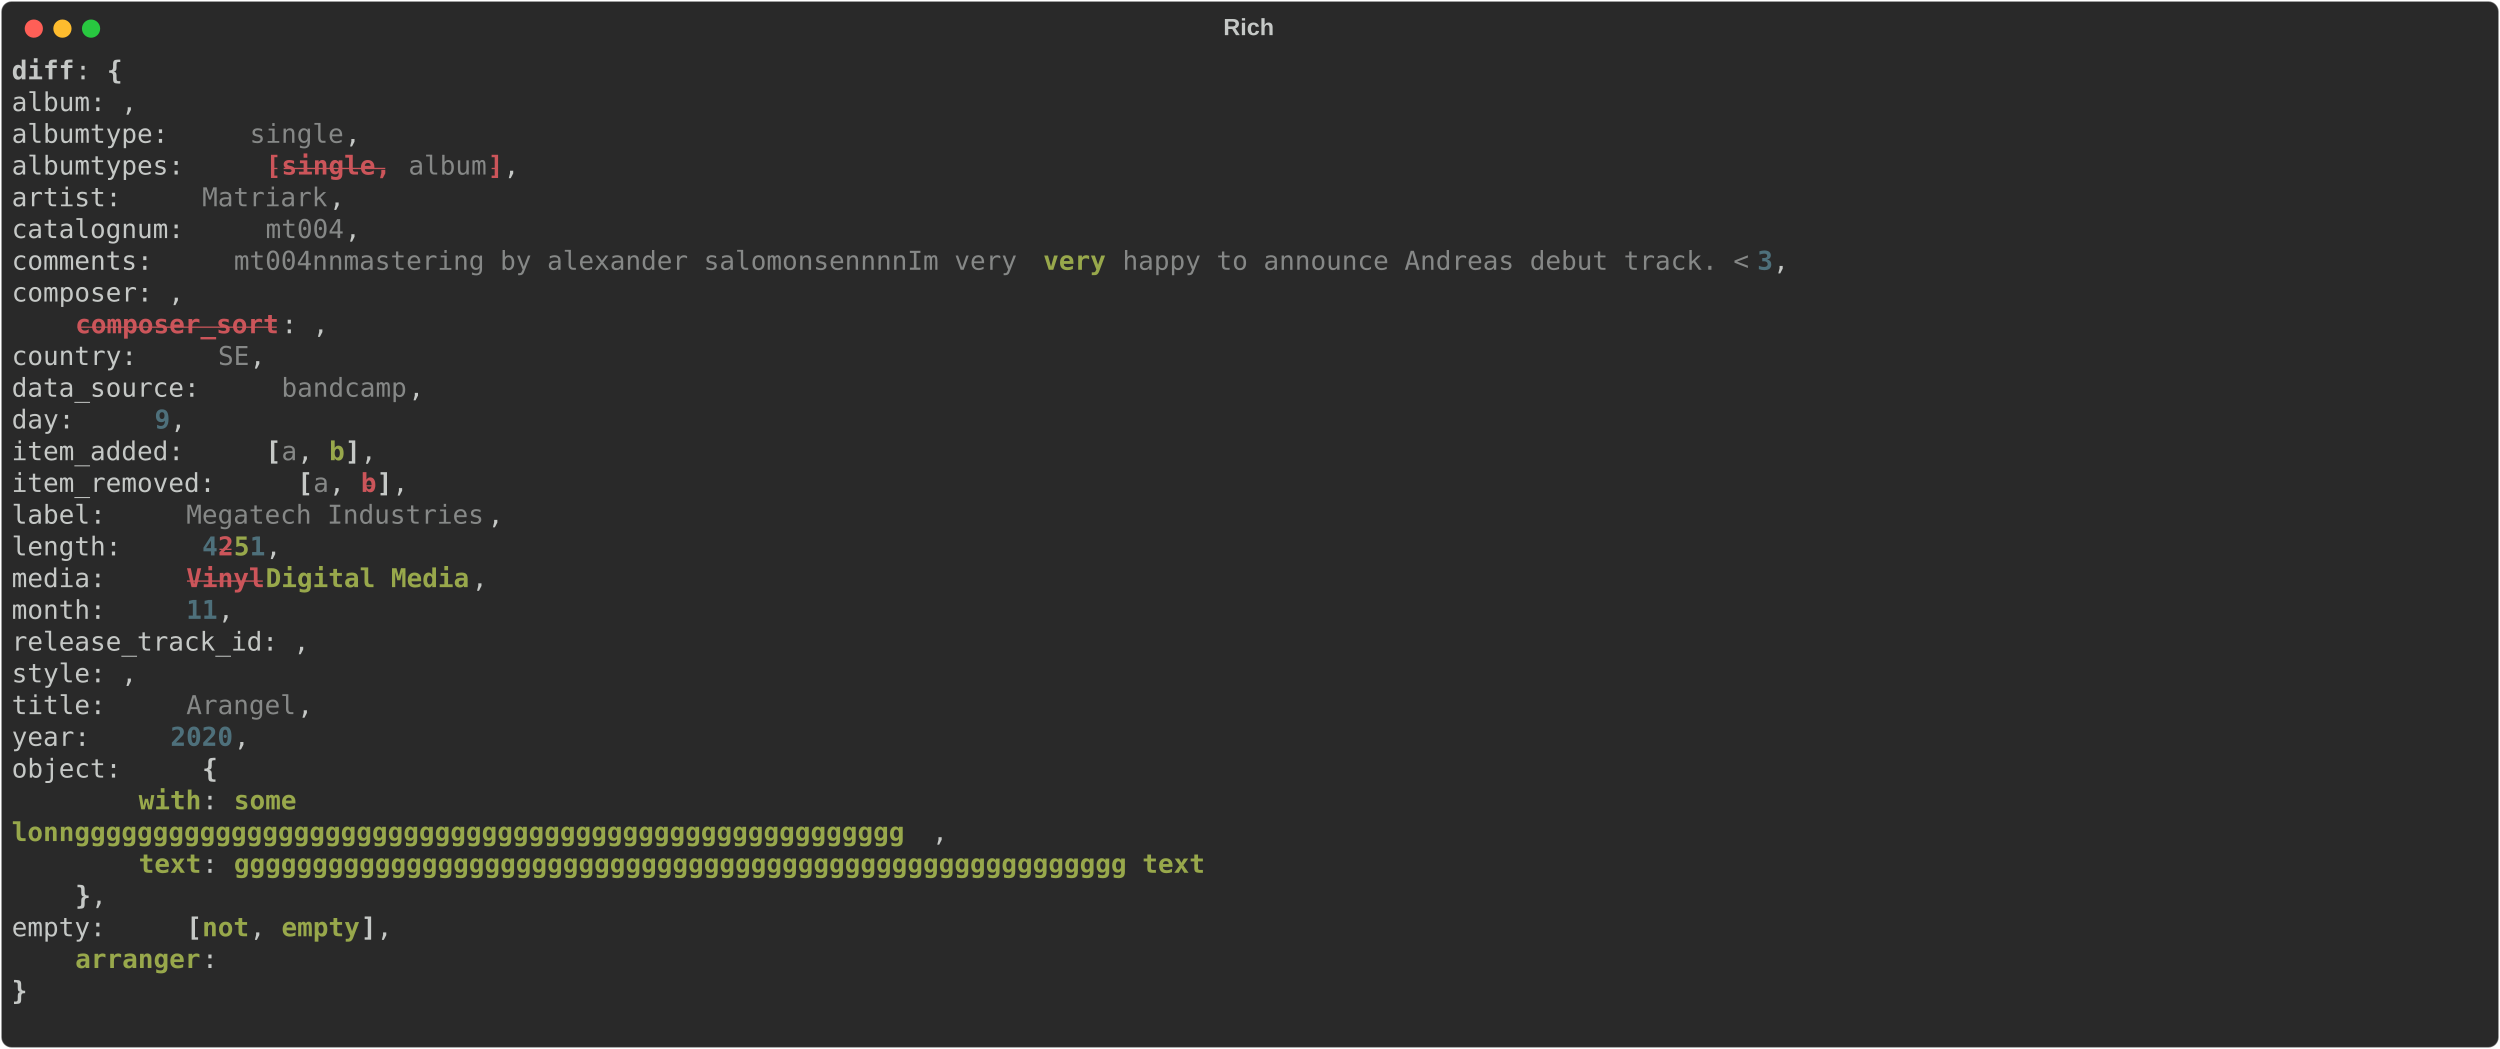
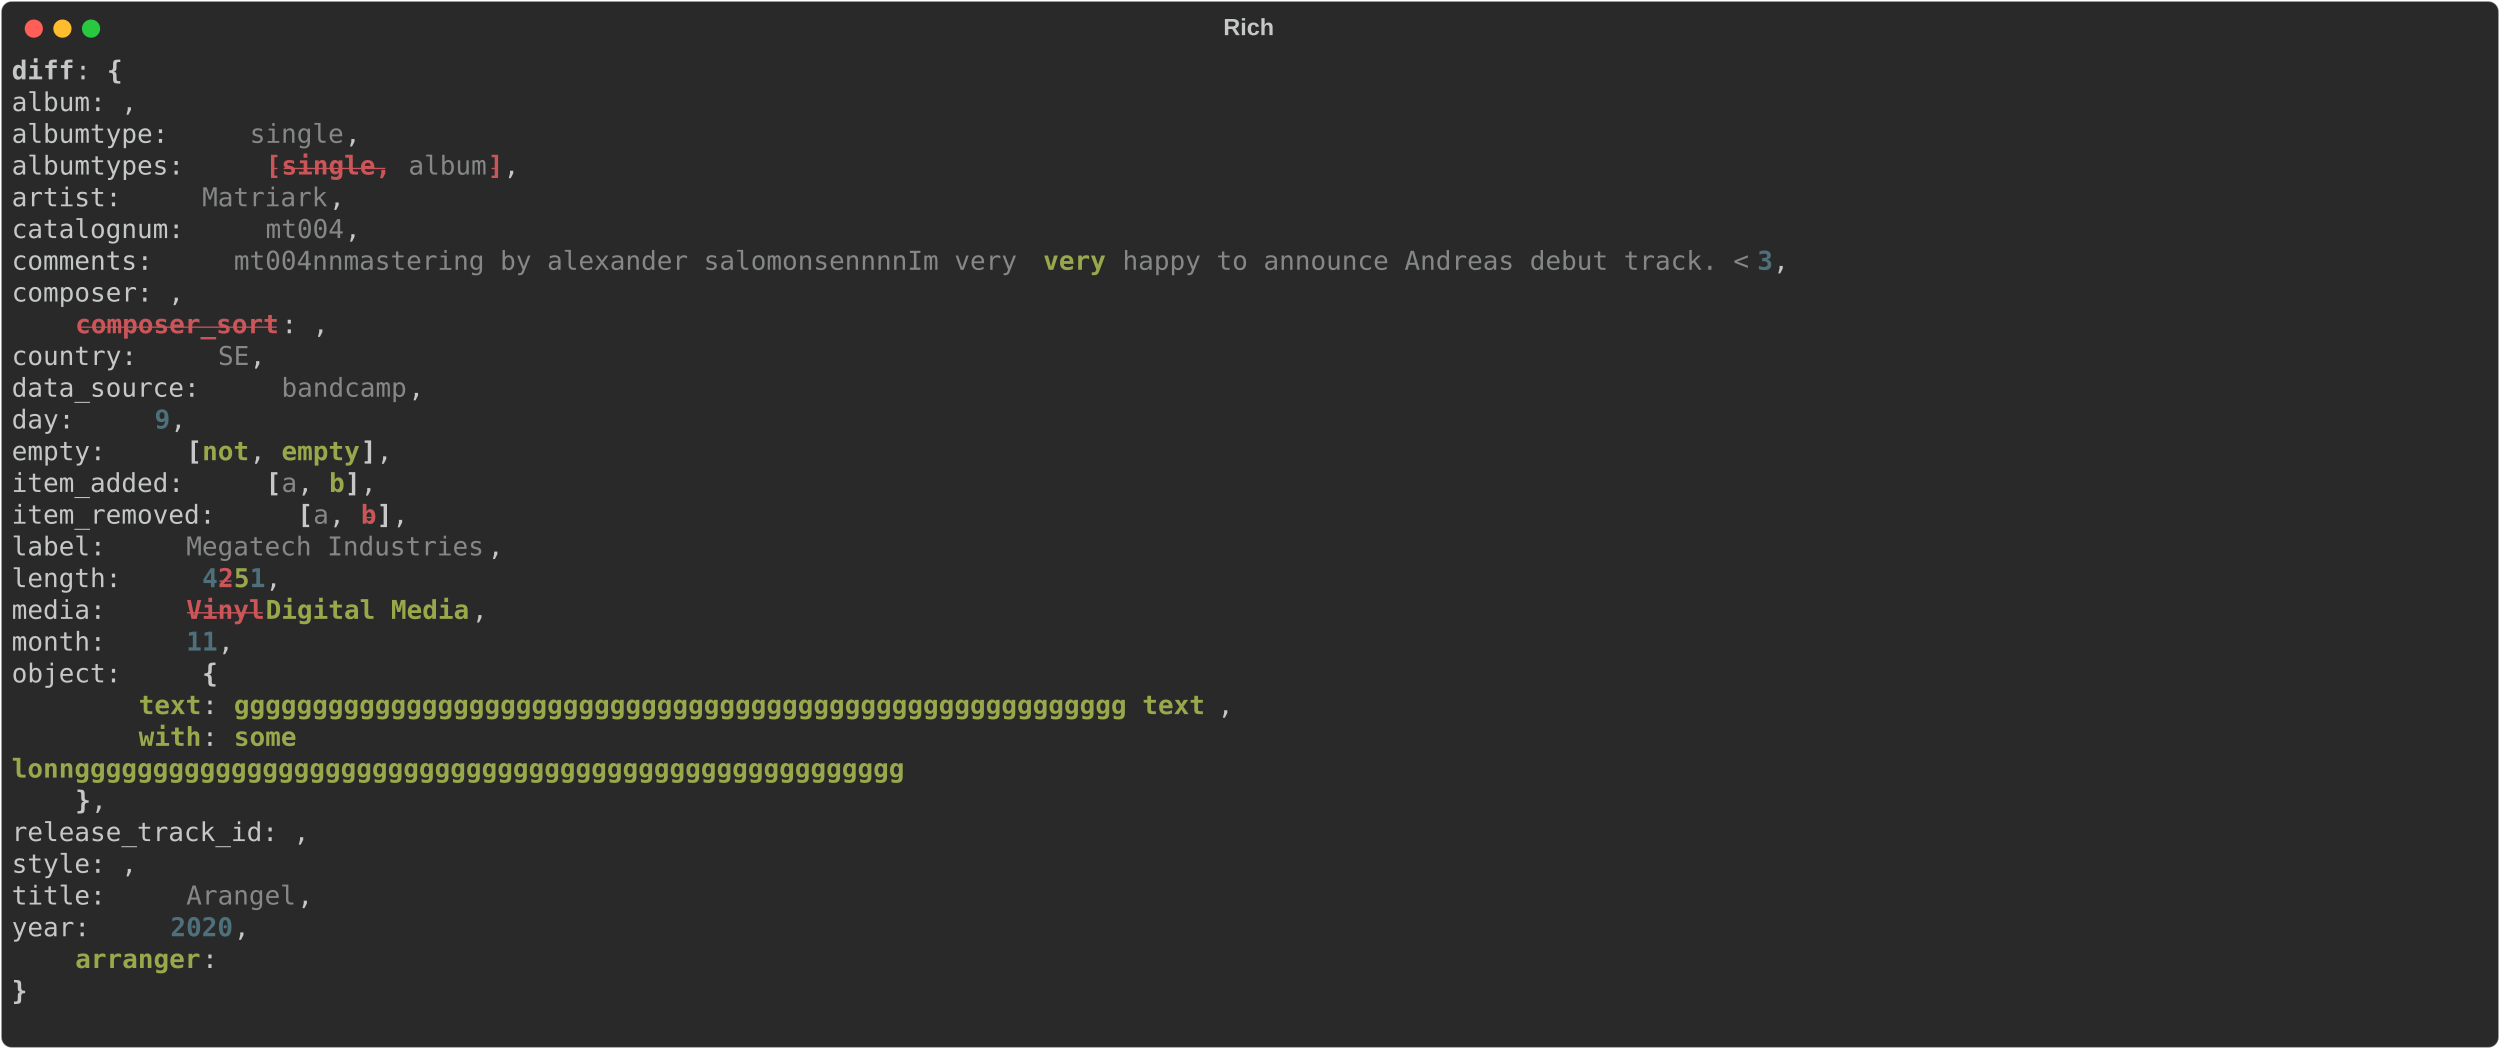
<svg xmlns="http://www.w3.org/2000/svg" class="rich-terminal" viewBox="0 0 1922 806.4">
  <style>

    @font-face {
        font-family: "Fira Code";
        src: local("FiraCode-Regular"),
                url("https://cdnjs.cloudflare.com/ajax/libs/firacode/6.2.0/woff2/FiraCode-Regular.woff2") format("woff2"),
                url("https://cdnjs.cloudflare.com/ajax/libs/firacode/6.2.0/woff/FiraCode-Regular.woff") format("woff");
        font-style: normal;
        font-weight: 400;
    }
    @font-face {
        font-family: "Fira Code";
        src: local("FiraCode-Bold"),
                url("https://cdnjs.cloudflare.com/ajax/libs/firacode/6.2.0/woff2/FiraCode-Bold.woff2") format("woff2"),
                url("https://cdnjs.cloudflare.com/ajax/libs/firacode/6.2.0/woff/FiraCode-Bold.woff") format("woff");
        font-style: bold;
        font-weight: 700;
    }

-     .terminal-3904751865-matrix {
+     .terminal-4279093497-matrix {
        font-family: Fira Code, monospace;
        font-size: 20px;
        line-height: 24.4px;
        font-variant-east-asian: full-width;
    }

-     .terminal-3904751865-title {
+     .terminal-4279093497-title {
        font-size: 18px;
        font-weight: bold;
        font-family: arial;
    }

-     .terminal-3904751865-r1 { fill: #c5c8c6;font-weight: bold }
- .terminal-3904751865-r2 { fill: #c5c8c6 }
- .terminal-3904751865-r3 { fill: #868887 }
- .terminal-3904751865-r4 { fill: #cc555a;font-weight: bold;text-decoration: line-through; }
- .terminal-3904751865-r5 { fill: #98a84b;font-weight: bold }
- .terminal-3904751865-r6 { fill: #98a84b;font-weight: bold;text-decoration: underline; }
- .terminal-3904751865-r7 { fill: #4e707b;font-weight: bold }
+     .terminal-4279093497-r1 { fill: #c5c8c6;font-weight: bold }
+ .terminal-4279093497-r2 { fill: #c5c8c6 }
+ .terminal-4279093497-r3 { fill: #868887 }
+ .terminal-4279093497-r4 { fill: #cc555a;font-weight: bold;text-decoration: line-through; }
+ .terminal-4279093497-r5 { fill: #98a84b;font-weight: bold }
+ .terminal-4279093497-r6 { fill: #98a84b;font-weight: bold;text-decoration: underline; }
+ .terminal-4279093497-r7 { fill: #4e707b;font-weight: bold }
    </style>
  <defs>
-     <clipPath id="terminal-3904751865-clip-terminal">
+     <clipPath id="terminal-4279093497-clip-terminal">
      <rect x="0" y="0" width="1902.2" height="755.4" />
    </clipPath>
-     <clipPath id="terminal-3904751865-line-0">
+     <clipPath id="terminal-4279093497-line-0">
      <rect x="0" y="1.5" width="1903.2" height="24.65" />
    </clipPath>
-     <clipPath id="terminal-3904751865-line-1">
+     <clipPath id="terminal-4279093497-line-1">
      <rect x="0" y="25.9" width="1903.2" height="24.65" />
    </clipPath>
-     <clipPath id="terminal-3904751865-line-2">
+     <clipPath id="terminal-4279093497-line-2">
      <rect x="0" y="50.3" width="1903.2" height="24.65" />
    </clipPath>
-     <clipPath id="terminal-3904751865-line-3">
+     <clipPath id="terminal-4279093497-line-3">
      <rect x="0" y="74.7" width="1903.2" height="24.65" />
    </clipPath>
-     <clipPath id="terminal-3904751865-line-4">
+     <clipPath id="terminal-4279093497-line-4">
      <rect x="0" y="99.1" width="1903.2" height="24.65" />
    </clipPath>
-     <clipPath id="terminal-3904751865-line-5">
+     <clipPath id="terminal-4279093497-line-5">
      <rect x="0" y="123.5" width="1903.2" height="24.65" />
    </clipPath>
-     <clipPath id="terminal-3904751865-line-6">
+     <clipPath id="terminal-4279093497-line-6">
      <rect x="0" y="147.9" width="1903.2" height="24.65" />
    </clipPath>
-     <clipPath id="terminal-3904751865-line-7">
+     <clipPath id="terminal-4279093497-line-7">
      <rect x="0" y="172.3" width="1903.2" height="24.65" />
    </clipPath>
-     <clipPath id="terminal-3904751865-line-8">
+     <clipPath id="terminal-4279093497-line-8">
      <rect x="0" y="196.7" width="1903.2" height="24.65" />
    </clipPath>
-     <clipPath id="terminal-3904751865-line-9">
+     <clipPath id="terminal-4279093497-line-9">
      <rect x="0" y="221.1" width="1903.2" height="24.65" />
    </clipPath>
-     <clipPath id="terminal-3904751865-line-10">
+     <clipPath id="terminal-4279093497-line-10">
      <rect x="0" y="245.5" width="1903.2" height="24.65" />
    </clipPath>
-     <clipPath id="terminal-3904751865-line-11">
+     <clipPath id="terminal-4279093497-line-11">
      <rect x="0" y="269.9" width="1903.2" height="24.65" />
    </clipPath>
-     <clipPath id="terminal-3904751865-line-12">
+     <clipPath id="terminal-4279093497-line-12">
      <rect x="0" y="294.3" width="1903.2" height="24.65" />
    </clipPath>
-     <clipPath id="terminal-3904751865-line-13">
+     <clipPath id="terminal-4279093497-line-13">
      <rect x="0" y="318.7" width="1903.2" height="24.65" />
    </clipPath>
-     <clipPath id="terminal-3904751865-line-14">
+     <clipPath id="terminal-4279093497-line-14">
      <rect x="0" y="343.1" width="1903.2" height="24.65" />
    </clipPath>
-     <clipPath id="terminal-3904751865-line-15">
+     <clipPath id="terminal-4279093497-line-15">
      <rect x="0" y="367.5" width="1903.2" height="24.65" />
    </clipPath>
-     <clipPath id="terminal-3904751865-line-16">
+     <clipPath id="terminal-4279093497-line-16">
      <rect x="0" y="391.9" width="1903.2" height="24.65" />
    </clipPath>
-     <clipPath id="terminal-3904751865-line-17">
+     <clipPath id="terminal-4279093497-line-17">
      <rect x="0" y="416.3" width="1903.2" height="24.65" />
    </clipPath>
-     <clipPath id="terminal-3904751865-line-18">
+     <clipPath id="terminal-4279093497-line-18">
      <rect x="0" y="440.7" width="1903.2" height="24.65" />
    </clipPath>
-     <clipPath id="terminal-3904751865-line-19">
+     <clipPath id="terminal-4279093497-line-19">
      <rect x="0" y="465.1" width="1903.2" height="24.65" />
    </clipPath>
-     <clipPath id="terminal-3904751865-line-20">
+     <clipPath id="terminal-4279093497-line-20">
      <rect x="0" y="489.5" width="1903.2" height="24.65" />
    </clipPath>
-     <clipPath id="terminal-3904751865-line-21">
+     <clipPath id="terminal-4279093497-line-21">
      <rect x="0" y="513.9" width="1903.2" height="24.65" />
    </clipPath>
-     <clipPath id="terminal-3904751865-line-22">
+     <clipPath id="terminal-4279093497-line-22">
      <rect x="0" y="538.3" width="1903.2" height="24.65" />
    </clipPath>
-     <clipPath id="terminal-3904751865-line-23">
+     <clipPath id="terminal-4279093497-line-23">
      <rect x="0" y="562.7" width="1903.2" height="24.65" />
    </clipPath>
-     <clipPath id="terminal-3904751865-line-24">
+     <clipPath id="terminal-4279093497-line-24">
      <rect x="0" y="587.1" width="1903.2" height="24.65" />
    </clipPath>
-     <clipPath id="terminal-3904751865-line-25">
+     <clipPath id="terminal-4279093497-line-25">
      <rect x="0" y="611.5" width="1903.2" height="24.65" />
    </clipPath>
-     <clipPath id="terminal-3904751865-line-26">
+     <clipPath id="terminal-4279093497-line-26">
      <rect x="0" y="635.9" width="1903.2" height="24.65" />
    </clipPath>
-     <clipPath id="terminal-3904751865-line-27">
+     <clipPath id="terminal-4279093497-line-27">
      <rect x="0" y="660.3" width="1903.2" height="24.65" />
    </clipPath>
-     <clipPath id="terminal-3904751865-line-28">
+     <clipPath id="terminal-4279093497-line-28">
      <rect x="0" y="684.7" width="1903.2" height="24.65" />
    </clipPath>
-     <clipPath id="terminal-3904751865-line-29">
+     <clipPath id="terminal-4279093497-line-29">
      <rect x="0" y="709.1" width="1903.2" height="24.65" />
    </clipPath>
  </defs>
  <rect fill="#292929" stroke="rgba(255,255,255,0.35)" stroke-width="1" x="1" y="1" width="1920" height="804.4" rx="8" />
-   <text class="terminal-3904751865-title" fill="#c5c8c6" text-anchor="middle" x="960" y="27">Rich</text>
+   <text class="terminal-4279093497-title" fill="#c5c8c6" text-anchor="middle" x="960" y="27">Rich</text>
  <g transform="translate(26,22)">
    <circle cx="0" cy="0" r="7" fill="#ff5f57" />
    <circle cx="22" cy="0" r="7" fill="#febc2e" />
    <circle cx="44" cy="0" r="7" fill="#28c840" />
  </g>
-   <g transform="translate(9, 41)" clip-path="url(#terminal-3904751865-clip-terminal)">
-     <g class="terminal-3904751865-matrix">
-       <text class="terminal-3904751865-r1" x="0" y="20" textLength="48.8" clip-path="url(#terminal-3904751865-line-0)">diff</text>
-       <text class="terminal-3904751865-r2" x="48.8" y="20" textLength="24.4" clip-path="url(#terminal-3904751865-line-0)">: </text>
-       <text class="terminal-3904751865-r1" x="73.2" y="20" textLength="12.2" clip-path="url(#terminal-3904751865-line-0)">{</text>
-       <text class="terminal-3904751865-r2" x="1903.2" y="20" textLength="12.2" clip-path="url(#terminal-3904751865-line-0)">
- </text>
-       <text class="terminal-3904751865-r2" x="0" y="44.4" textLength="146.4" clip-path="url(#terminal-3904751865-line-1)">    album: ,</text>
-       <text class="terminal-3904751865-r2" x="1903.2" y="44.4" textLength="12.2" clip-path="url(#terminal-3904751865-line-1)">
- </text>
-       <text class="terminal-3904751865-r2" x="0" y="68.8" textLength="183" clip-path="url(#terminal-3904751865-line-2)">    albumtype: </text>
-       <text class="terminal-3904751865-r3" x="183" y="68.8" textLength="73.2" clip-path="url(#terminal-3904751865-line-2)">single</text>
-       <text class="terminal-3904751865-r2" x="256.2" y="68.8" textLength="12.2" clip-path="url(#terminal-3904751865-line-2)">,</text>
-       <text class="terminal-3904751865-r2" x="1903.2" y="68.8" textLength="12.2" clip-path="url(#terminal-3904751865-line-2)">
- </text>
-       <text class="terminal-3904751865-r2" x="0" y="93.2" textLength="195.2" clip-path="url(#terminal-3904751865-line-3)">    albumtypes: </text>
-       <text class="terminal-3904751865-r4" x="195.2" y="93.2" textLength="12.2" clip-path="url(#terminal-3904751865-line-3)">[</text>
-       <text class="terminal-3904751865-r4" x="207.4" y="93.2" textLength="97.6" clip-path="url(#terminal-3904751865-line-3)">single, </text>
-       <text class="terminal-3904751865-r3" x="305" y="93.2" textLength="61" clip-path="url(#terminal-3904751865-line-3)">album</text>
-       <text class="terminal-3904751865-r4" x="366" y="93.2" textLength="12.2" clip-path="url(#terminal-3904751865-line-3)">]</text>
-       <text class="terminal-3904751865-r2" x="378.2" y="93.2" textLength="12.2" clip-path="url(#terminal-3904751865-line-3)">,</text>
-       <text class="terminal-3904751865-r2" x="1903.2" y="93.2" textLength="12.2" clip-path="url(#terminal-3904751865-line-3)">
- </text>
-       <text class="terminal-3904751865-r2" x="0" y="117.6" textLength="146.4" clip-path="url(#terminal-3904751865-line-4)">    artist: </text>
-       <text class="terminal-3904751865-r3" x="146.4" y="117.6" textLength="97.6" clip-path="url(#terminal-3904751865-line-4)">Matriark</text>
-       <text class="terminal-3904751865-r2" x="244" y="117.6" textLength="12.2" clip-path="url(#terminal-3904751865-line-4)">,</text>
-       <text class="terminal-3904751865-r2" x="1903.2" y="117.6" textLength="12.2" clip-path="url(#terminal-3904751865-line-4)">
- </text>
-       <text class="terminal-3904751865-r2" x="0" y="142" textLength="195.2" clip-path="url(#terminal-3904751865-line-5)">    catalognum: </text>
-       <text class="terminal-3904751865-r3" x="195.2" y="142" textLength="61" clip-path="url(#terminal-3904751865-line-5)">mt004</text>
-       <text class="terminal-3904751865-r2" x="256.2" y="142" textLength="12.2" clip-path="url(#terminal-3904751865-line-5)">,</text>
-       <text class="terminal-3904751865-r2" x="1903.2" y="142" textLength="12.2" clip-path="url(#terminal-3904751865-line-5)">
- </text>
-       <text class="terminal-3904751865-r2" x="0" y="166.4" textLength="170.8" clip-path="url(#terminal-3904751865-line-6)">    comments: </text>
-       <text class="terminal-3904751865-r3" x="170.8" y="166.4" textLength="622.2" clip-path="url(#terminal-3904751865-line-6)">mt004nnmastering by alexander salomonsennnnIm very </text>
-       <text class="terminal-3904751865-r5" x="793" y="166.4" textLength="48.8" clip-path="url(#terminal-3904751865-line-6)">very</text>
-       <text class="terminal-3904751865-r3" x="854" y="166.4" textLength="488" clip-path="url(#terminal-3904751865-line-6)">happy to announce Andreas debut track. &lt;</text>
-       <text class="terminal-3904751865-r7" x="1342" y="166.4" textLength="12.2" clip-path="url(#terminal-3904751865-line-6)">3</text>
-       <text class="terminal-3904751865-r2" x="1354.2" y="166.4" textLength="12.2" clip-path="url(#terminal-3904751865-line-6)">,</text>
-       <text class="terminal-3904751865-r2" x="1903.2" y="166.4" textLength="12.2" clip-path="url(#terminal-3904751865-line-6)">
- </text>
-       <text class="terminal-3904751865-r2" x="0" y="190.8" textLength="183" clip-path="url(#terminal-3904751865-line-7)">    composer: ,</text>
-       <text class="terminal-3904751865-r2" x="1903.2" y="190.8" textLength="12.2" clip-path="url(#terminal-3904751865-line-7)">
- </text>
-       <text class="terminal-3904751865-r4" x="48.8" y="215.2" textLength="158.6" clip-path="url(#terminal-3904751865-line-8)">composer_sort</text>
-       <text class="terminal-3904751865-r2" x="207.4" y="215.2" textLength="36.6" clip-path="url(#terminal-3904751865-line-8)">: ,</text>
-       <text class="terminal-3904751865-r2" x="1903.2" y="215.2" textLength="12.2" clip-path="url(#terminal-3904751865-line-8)">
- </text>
-       <text class="terminal-3904751865-r2" x="0" y="239.6" textLength="158.6" clip-path="url(#terminal-3904751865-line-9)">    country: </text>
-       <text class="terminal-3904751865-r3" x="158.6" y="239.6" textLength="24.4" clip-path="url(#terminal-3904751865-line-9)">SE</text>
-       <text class="terminal-3904751865-r2" x="183" y="239.6" textLength="12.2" clip-path="url(#terminal-3904751865-line-9)">,</text>
-       <text class="terminal-3904751865-r2" x="1903.2" y="239.6" textLength="12.2" clip-path="url(#terminal-3904751865-line-9)">
- </text>
-       <text class="terminal-3904751865-r2" x="0" y="264" textLength="207.4" clip-path="url(#terminal-3904751865-line-10)">    data_source: </text>
-       <text class="terminal-3904751865-r3" x="207.4" y="264" textLength="97.6" clip-path="url(#terminal-3904751865-line-10)">bandcamp</text>
-       <text class="terminal-3904751865-r2" x="305" y="264" textLength="12.2" clip-path="url(#terminal-3904751865-line-10)">,</text>
-       <text class="terminal-3904751865-r2" x="1903.2" y="264" textLength="12.2" clip-path="url(#terminal-3904751865-line-10)">
- </text>
-       <text class="terminal-3904751865-r2" x="0" y="288.4" textLength="109.8" clip-path="url(#terminal-3904751865-line-11)">    day: </text>
-       <text class="terminal-3904751865-r7" x="109.8" y="288.4" textLength="12.2" clip-path="url(#terminal-3904751865-line-11)">9</text>
-       <text class="terminal-3904751865-r2" x="122" y="288.4" textLength="12.2" clip-path="url(#terminal-3904751865-line-11)">,</text>
-       <text class="terminal-3904751865-r2" x="1903.2" y="288.4" textLength="12.2" clip-path="url(#terminal-3904751865-line-11)">
- </text>
-       <text class="terminal-3904751865-r2" x="0" y="312.8" textLength="195.2" clip-path="url(#terminal-3904751865-line-12)">    item_added: </text>
-       <text class="terminal-3904751865-r1" x="195.2" y="312.8" textLength="12.2" clip-path="url(#terminal-3904751865-line-12)">[</text>
-       <text class="terminal-3904751865-r3" x="207.4" y="312.8" textLength="12.2" clip-path="url(#terminal-3904751865-line-12)">a</text>
-       <text class="terminal-3904751865-r2" x="219.6" y="312.8" textLength="24.4" clip-path="url(#terminal-3904751865-line-12)">, </text>
-       <text class="terminal-3904751865-r5" x="244" y="312.8" textLength="12.2" clip-path="url(#terminal-3904751865-line-12)">b</text>
-       <text class="terminal-3904751865-r1" x="256.2" y="312.8" textLength="12.2" clip-path="url(#terminal-3904751865-line-12)">]</text>
-       <text class="terminal-3904751865-r2" x="268.4" y="312.8" textLength="12.2" clip-path="url(#terminal-3904751865-line-12)">,</text>
-       <text class="terminal-3904751865-r2" x="1903.2" y="312.8" textLength="12.2" clip-path="url(#terminal-3904751865-line-12)">
- </text>
-       <text class="terminal-3904751865-r2" x="0" y="337.2" textLength="219.6" clip-path="url(#terminal-3904751865-line-13)">    item_removed: </text>
-       <text class="terminal-3904751865-r1" x="219.6" y="337.2" textLength="12.2" clip-path="url(#terminal-3904751865-line-13)">[</text>
-       <text class="terminal-3904751865-r3" x="231.8" y="337.2" textLength="12.2" clip-path="url(#terminal-3904751865-line-13)">a</text>
-       <text class="terminal-3904751865-r2" x="244" y="337.2" textLength="24.4" clip-path="url(#terminal-3904751865-line-13)">, </text>
-       <text class="terminal-3904751865-r4" x="268.4" y="337.2" textLength="12.2" clip-path="url(#terminal-3904751865-line-13)">b</text>
-       <text class="terminal-3904751865-r1" x="280.6" y="337.2" textLength="12.2" clip-path="url(#terminal-3904751865-line-13)">]</text>
-       <text class="terminal-3904751865-r2" x="292.8" y="337.2" textLength="12.2" clip-path="url(#terminal-3904751865-line-13)">,</text>
-       <text class="terminal-3904751865-r2" x="1903.2" y="337.2" textLength="12.2" clip-path="url(#terminal-3904751865-line-13)">
- </text>
-       <text class="terminal-3904751865-r2" x="0" y="361.6" textLength="134.2" clip-path="url(#terminal-3904751865-line-14)">    label: </text>
-       <text class="terminal-3904751865-r3" x="134.2" y="361.6" textLength="231.8" clip-path="url(#terminal-3904751865-line-14)">Megatech Industries</text>
-       <text class="terminal-3904751865-r2" x="366" y="361.6" textLength="12.2" clip-path="url(#terminal-3904751865-line-14)">,</text>
-       <text class="terminal-3904751865-r2" x="1903.2" y="361.6" textLength="12.2" clip-path="url(#terminal-3904751865-line-14)">
- </text>
-       <text class="terminal-3904751865-r2" x="0" y="386" textLength="146.4" clip-path="url(#terminal-3904751865-line-15)">    length: </text>
-       <text class="terminal-3904751865-r7" x="146.4" y="386" textLength="12.2" clip-path="url(#terminal-3904751865-line-15)">4</text>
-       <text class="terminal-3904751865-r4" x="158.6" y="386" textLength="12.2" clip-path="url(#terminal-3904751865-line-15)">2</text>
-       <text class="terminal-3904751865-r5" x="170.8" y="386" textLength="12.2" clip-path="url(#terminal-3904751865-line-15)">5</text>
-       <text class="terminal-3904751865-r7" x="183" y="386" textLength="12.2" clip-path="url(#terminal-3904751865-line-15)">1</text>
-       <text class="terminal-3904751865-r2" x="195.2" y="386" textLength="12.2" clip-path="url(#terminal-3904751865-line-15)">,</text>
-       <text class="terminal-3904751865-r2" x="1903.2" y="386" textLength="12.2" clip-path="url(#terminal-3904751865-line-15)">
- </text>
-       <text class="terminal-3904751865-r2" x="0" y="410.4" textLength="134.2" clip-path="url(#terminal-3904751865-line-16)">    media: </text>
-       <text class="terminal-3904751865-r4" x="134.2" y="410.4" textLength="61" clip-path="url(#terminal-3904751865-line-16)">Vinyl</text>
-       <text class="terminal-3904751865-r5" x="195.2" y="410.4" textLength="158.6" clip-path="url(#terminal-3904751865-line-16)">Digital Media</text>
-       <text class="terminal-3904751865-r2" x="353.8" y="410.4" textLength="12.2" clip-path="url(#terminal-3904751865-line-16)">,</text>
-       <text class="terminal-3904751865-r2" x="1903.2" y="410.4" textLength="12.2" clip-path="url(#terminal-3904751865-line-16)">
- </text>
-       <text class="terminal-3904751865-r2" x="0" y="434.8" textLength="134.2" clip-path="url(#terminal-3904751865-line-17)">    month: </text>
-       <text class="terminal-3904751865-r7" x="134.2" y="434.8" textLength="24.4" clip-path="url(#terminal-3904751865-line-17)">11</text>
-       <text class="terminal-3904751865-r2" x="158.6" y="434.8" textLength="12.2" clip-path="url(#terminal-3904751865-line-17)">,</text>
-       <text class="terminal-3904751865-r2" x="1903.2" y="434.8" textLength="12.2" clip-path="url(#terminal-3904751865-line-17)">
- </text>
-       <text class="terminal-3904751865-r2" x="0" y="459.2" textLength="280.6" clip-path="url(#terminal-3904751865-line-18)">    release_track_id: ,</text>
-       <text class="terminal-3904751865-r2" x="1903.2" y="459.2" textLength="12.2" clip-path="url(#terminal-3904751865-line-18)">
- </text>
-       <text class="terminal-3904751865-r2" x="0" y="483.6" textLength="146.4" clip-path="url(#terminal-3904751865-line-19)">    style: ,</text>
-       <text class="terminal-3904751865-r2" x="1903.2" y="483.6" textLength="12.2" clip-path="url(#terminal-3904751865-line-19)">
- </text>
-       <text class="terminal-3904751865-r2" x="0" y="508" textLength="134.2" clip-path="url(#terminal-3904751865-line-20)">    title: </text>
-       <text class="terminal-3904751865-r3" x="134.2" y="508" textLength="85.4" clip-path="url(#terminal-3904751865-line-20)">Arangel</text>
-       <text class="terminal-3904751865-r2" x="219.6" y="508" textLength="12.2" clip-path="url(#terminal-3904751865-line-20)">,</text>
-       <text class="terminal-3904751865-r2" x="1903.2" y="508" textLength="12.2" clip-path="url(#terminal-3904751865-line-20)">
- </text>
-       <text class="terminal-3904751865-r2" x="0" y="532.4" textLength="122" clip-path="url(#terminal-3904751865-line-21)">    year: </text>
-       <text class="terminal-3904751865-r7" x="122" y="532.4" textLength="48.8" clip-path="url(#terminal-3904751865-line-21)">2020</text>
-       <text class="terminal-3904751865-r2" x="170.8" y="532.4" textLength="12.2" clip-path="url(#terminal-3904751865-line-21)">,</text>
-       <text class="terminal-3904751865-r2" x="1903.2" y="532.4" textLength="12.2" clip-path="url(#terminal-3904751865-line-21)">
- </text>
-       <text class="terminal-3904751865-r2" x="0" y="556.8" textLength="146.4" clip-path="url(#terminal-3904751865-line-22)">    object: </text>
-       <text class="terminal-3904751865-r1" x="146.4" y="556.8" textLength="12.2" clip-path="url(#terminal-3904751865-line-22)">{</text>
-       <text class="terminal-3904751865-r2" x="1903.2" y="556.8" textLength="12.2" clip-path="url(#terminal-3904751865-line-22)">
- </text>
-       <text class="terminal-3904751865-r5" x="97.6" y="581.2" textLength="48.8" clip-path="url(#terminal-3904751865-line-23)">with</text>
-       <text class="terminal-3904751865-r2" x="146.4" y="581.2" textLength="24.4" clip-path="url(#terminal-3904751865-line-23)">: </text>
-       <text class="terminal-3904751865-r5" x="170.8" y="581.2" textLength="61" clip-path="url(#terminal-3904751865-line-23)">some </text>
-       <text class="terminal-3904751865-r2" x="1903.2" y="581.2" textLength="12.2" clip-path="url(#terminal-3904751865-line-23)">
- </text>
-       <text class="terminal-3904751865-r5" x="0" y="605.6" textLength="695.4" clip-path="url(#terminal-3904751865-line-24)">lonnggggggggggggggggggggggggggggggggggggggggggggggggggggg</text>
-       <text class="terminal-3904751865-r2" x="707.6" y="605.6" textLength="12.2" clip-path="url(#terminal-3904751865-line-24)">,</text>
-       <text class="terminal-3904751865-r2" x="1903.2" y="605.6" textLength="12.2" clip-path="url(#terminal-3904751865-line-24)">
- </text>
-       <text class="terminal-3904751865-r5" x="97.6" y="630" textLength="48.8" clip-path="url(#terminal-3904751865-line-25)">text</text>
-       <text class="terminal-3904751865-r2" x="146.4" y="630" textLength="24.4" clip-path="url(#terminal-3904751865-line-25)">: </text>
-       <text class="terminal-3904751865-r5" x="170.8" y="630" textLength="756.4" clip-path="url(#terminal-3904751865-line-25)">ggggggggggggggggggggggggggggggggggggggggggggggggggggggggg text</text>
-       <text class="terminal-3904751865-r2" x="1903.2" y="630" textLength="12.2" clip-path="url(#terminal-3904751865-line-25)">
- </text>
-       <text class="terminal-3904751865-r1" x="48.8" y="654.4" textLength="12.2" clip-path="url(#terminal-3904751865-line-26)">}</text>
-       <text class="terminal-3904751865-r2" x="61" y="654.4" textLength="12.2" clip-path="url(#terminal-3904751865-line-26)">,</text>
-       <text class="terminal-3904751865-r2" x="1903.2" y="654.4" textLength="12.2" clip-path="url(#terminal-3904751865-line-26)">
- </text>
-       <text class="terminal-3904751865-r2" x="0" y="678.8" textLength="134.2" clip-path="url(#terminal-3904751865-line-27)">    empty: </text>
-       <text class="terminal-3904751865-r1" x="134.2" y="678.8" textLength="12.2" clip-path="url(#terminal-3904751865-line-27)">[</text>
-       <text class="terminal-3904751865-r5" x="146.4" y="678.8" textLength="36.6" clip-path="url(#terminal-3904751865-line-27)">not</text>
-       <text class="terminal-3904751865-r2" x="183" y="678.8" textLength="24.4" clip-path="url(#terminal-3904751865-line-27)">, </text>
-       <text class="terminal-3904751865-r5" x="207.4" y="678.8" textLength="61" clip-path="url(#terminal-3904751865-line-27)">empty</text>
-       <text class="terminal-3904751865-r1" x="268.4" y="678.8" textLength="12.2" clip-path="url(#terminal-3904751865-line-27)">]</text>
-       <text class="terminal-3904751865-r2" x="280.6" y="678.8" textLength="12.2" clip-path="url(#terminal-3904751865-line-27)">,</text>
-       <text class="terminal-3904751865-r2" x="1903.2" y="678.8" textLength="12.2" clip-path="url(#terminal-3904751865-line-27)">
- </text>
-       <text class="terminal-3904751865-r5" x="48.8" y="703.2" textLength="97.6" clip-path="url(#terminal-3904751865-line-28)">arranger</text>
-       <text class="terminal-3904751865-r2" x="146.4" y="703.2" textLength="24.4" clip-path="url(#terminal-3904751865-line-28)">: </text>
-       <text class="terminal-3904751865-r2" x="1903.2" y="703.2" textLength="12.2" clip-path="url(#terminal-3904751865-line-28)">
- </text>
-       <text class="terminal-3904751865-r1" x="0" y="727.6" textLength="12.2" clip-path="url(#terminal-3904751865-line-29)">}</text>
-       <text class="terminal-3904751865-r2" x="1903.2" y="727.6" textLength="12.2" clip-path="url(#terminal-3904751865-line-29)">
- </text>
-       <text class="terminal-3904751865-r2" x="1903.2" y="752" textLength="12.2" clip-path="url(#terminal-3904751865-line-30)">
+   <g transform="translate(9, 41)" clip-path="url(#terminal-4279093497-clip-terminal)">
+     <g class="terminal-4279093497-matrix">
+       <text class="terminal-4279093497-r1" x="0" y="20" textLength="48.8" clip-path="url(#terminal-4279093497-line-0)">diff</text>
+       <text class="terminal-4279093497-r2" x="48.8" y="20" textLength="24.4" clip-path="url(#terminal-4279093497-line-0)">: </text>
+       <text class="terminal-4279093497-r1" x="73.2" y="20" textLength="12.2" clip-path="url(#terminal-4279093497-line-0)">{</text>
+       <text class="terminal-4279093497-r2" x="1903.2" y="20" textLength="12.2" clip-path="url(#terminal-4279093497-line-0)">
+ </text>
+       <text class="terminal-4279093497-r2" x="0" y="44.4" textLength="146.4" clip-path="url(#terminal-4279093497-line-1)">    album: ,</text>
+       <text class="terminal-4279093497-r2" x="1903.2" y="44.4" textLength="12.2" clip-path="url(#terminal-4279093497-line-1)">
+ </text>
+       <text class="terminal-4279093497-r2" x="0" y="68.8" textLength="183" clip-path="url(#terminal-4279093497-line-2)">    albumtype: </text>
+       <text class="terminal-4279093497-r3" x="183" y="68.8" textLength="73.2" clip-path="url(#terminal-4279093497-line-2)">single</text>
+       <text class="terminal-4279093497-r2" x="256.2" y="68.8" textLength="12.2" clip-path="url(#terminal-4279093497-line-2)">,</text>
+       <text class="terminal-4279093497-r2" x="1903.2" y="68.8" textLength="12.2" clip-path="url(#terminal-4279093497-line-2)">
+ </text>
+       <text class="terminal-4279093497-r2" x="0" y="93.2" textLength="195.2" clip-path="url(#terminal-4279093497-line-3)">    albumtypes: </text>
+       <text class="terminal-4279093497-r4" x="195.2" y="93.2" textLength="12.2" clip-path="url(#terminal-4279093497-line-3)">[</text>
+       <text class="terminal-4279093497-r4" x="207.4" y="93.2" textLength="97.6" clip-path="url(#terminal-4279093497-line-3)">single, </text>
+       <text class="terminal-4279093497-r3" x="305" y="93.2" textLength="61" clip-path="url(#terminal-4279093497-line-3)">album</text>
+       <text class="terminal-4279093497-r4" x="366" y="93.2" textLength="12.2" clip-path="url(#terminal-4279093497-line-3)">]</text>
+       <text class="terminal-4279093497-r2" x="378.2" y="93.2" textLength="12.2" clip-path="url(#terminal-4279093497-line-3)">,</text>
+       <text class="terminal-4279093497-r2" x="1903.2" y="93.2" textLength="12.2" clip-path="url(#terminal-4279093497-line-3)">
+ </text>
+       <text class="terminal-4279093497-r2" x="0" y="117.6" textLength="146.4" clip-path="url(#terminal-4279093497-line-4)">    artist: </text>
+       <text class="terminal-4279093497-r3" x="146.4" y="117.6" textLength="97.6" clip-path="url(#terminal-4279093497-line-4)">Matriark</text>
+       <text class="terminal-4279093497-r2" x="244" y="117.6" textLength="12.2" clip-path="url(#terminal-4279093497-line-4)">,</text>
+       <text class="terminal-4279093497-r2" x="1903.2" y="117.6" textLength="12.2" clip-path="url(#terminal-4279093497-line-4)">
+ </text>
+       <text class="terminal-4279093497-r2" x="0" y="142" textLength="195.2" clip-path="url(#terminal-4279093497-line-5)">    catalognum: </text>
+       <text class="terminal-4279093497-r3" x="195.2" y="142" textLength="61" clip-path="url(#terminal-4279093497-line-5)">mt004</text>
+       <text class="terminal-4279093497-r2" x="256.2" y="142" textLength="12.2" clip-path="url(#terminal-4279093497-line-5)">,</text>
+       <text class="terminal-4279093497-r2" x="1903.2" y="142" textLength="12.2" clip-path="url(#terminal-4279093497-line-5)">
+ </text>
+       <text class="terminal-4279093497-r2" x="0" y="166.4" textLength="170.8" clip-path="url(#terminal-4279093497-line-6)">    comments: </text>
+       <text class="terminal-4279093497-r3" x="170.8" y="166.4" textLength="622.2" clip-path="url(#terminal-4279093497-line-6)">mt004nnmastering by alexander salomonsennnnIm very </text>
+       <text class="terminal-4279093497-r5" x="793" y="166.4" textLength="48.8" clip-path="url(#terminal-4279093497-line-6)">very</text>
+       <text class="terminal-4279093497-r3" x="854" y="166.4" textLength="488" clip-path="url(#terminal-4279093497-line-6)">happy to announce Andreas debut track. &lt;</text>
+       <text class="terminal-4279093497-r7" x="1342" y="166.4" textLength="12.2" clip-path="url(#terminal-4279093497-line-6)">3</text>
+       <text class="terminal-4279093497-r2" x="1354.2" y="166.4" textLength="12.2" clip-path="url(#terminal-4279093497-line-6)">,</text>
+       <text class="terminal-4279093497-r2" x="1903.2" y="166.4" textLength="12.2" clip-path="url(#terminal-4279093497-line-6)">
+ </text>
+       <text class="terminal-4279093497-r2" x="0" y="190.8" textLength="183" clip-path="url(#terminal-4279093497-line-7)">    composer: ,</text>
+       <text class="terminal-4279093497-r2" x="1903.2" y="190.8" textLength="12.2" clip-path="url(#terminal-4279093497-line-7)">
+ </text>
+       <text class="terminal-4279093497-r4" x="48.8" y="215.2" textLength="158.6" clip-path="url(#terminal-4279093497-line-8)">composer_sort</text>
+       <text class="terminal-4279093497-r2" x="207.4" y="215.2" textLength="36.6" clip-path="url(#terminal-4279093497-line-8)">: ,</text>
+       <text class="terminal-4279093497-r2" x="1903.2" y="215.2" textLength="12.2" clip-path="url(#terminal-4279093497-line-8)">
+ </text>
+       <text class="terminal-4279093497-r2" x="0" y="239.6" textLength="158.6" clip-path="url(#terminal-4279093497-line-9)">    country: </text>
+       <text class="terminal-4279093497-r3" x="158.6" y="239.6" textLength="24.4" clip-path="url(#terminal-4279093497-line-9)">SE</text>
+       <text class="terminal-4279093497-r2" x="183" y="239.6" textLength="12.2" clip-path="url(#terminal-4279093497-line-9)">,</text>
+       <text class="terminal-4279093497-r2" x="1903.2" y="239.6" textLength="12.2" clip-path="url(#terminal-4279093497-line-9)">
+ </text>
+       <text class="terminal-4279093497-r2" x="0" y="264" textLength="207.4" clip-path="url(#terminal-4279093497-line-10)">    data_source: </text>
+       <text class="terminal-4279093497-r3" x="207.4" y="264" textLength="97.6" clip-path="url(#terminal-4279093497-line-10)">bandcamp</text>
+       <text class="terminal-4279093497-r2" x="305" y="264" textLength="12.2" clip-path="url(#terminal-4279093497-line-10)">,</text>
+       <text class="terminal-4279093497-r2" x="1903.2" y="264" textLength="12.2" clip-path="url(#terminal-4279093497-line-10)">
+ </text>
+       <text class="terminal-4279093497-r2" x="0" y="288.4" textLength="109.8" clip-path="url(#terminal-4279093497-line-11)">    day: </text>
+       <text class="terminal-4279093497-r7" x="109.8" y="288.4" textLength="12.2" clip-path="url(#terminal-4279093497-line-11)">9</text>
+       <text class="terminal-4279093497-r2" x="122" y="288.4" textLength="12.2" clip-path="url(#terminal-4279093497-line-11)">,</text>
+       <text class="terminal-4279093497-r2" x="1903.2" y="288.4" textLength="12.2" clip-path="url(#terminal-4279093497-line-11)">
+ </text>
+       <text class="terminal-4279093497-r2" x="0" y="312.8" textLength="134.2" clip-path="url(#terminal-4279093497-line-12)">    empty: </text>
+       <text class="terminal-4279093497-r1" x="134.2" y="312.8" textLength="12.2" clip-path="url(#terminal-4279093497-line-12)">[</text>
+       <text class="terminal-4279093497-r5" x="146.4" y="312.8" textLength="36.6" clip-path="url(#terminal-4279093497-line-12)">not</text>
+       <text class="terminal-4279093497-r2" x="183" y="312.8" textLength="24.4" clip-path="url(#terminal-4279093497-line-12)">, </text>
+       <text class="terminal-4279093497-r5" x="207.4" y="312.8" textLength="61" clip-path="url(#terminal-4279093497-line-12)">empty</text>
+       <text class="terminal-4279093497-r1" x="268.4" y="312.8" textLength="12.2" clip-path="url(#terminal-4279093497-line-12)">]</text>
+       <text class="terminal-4279093497-r2" x="280.6" y="312.8" textLength="12.2" clip-path="url(#terminal-4279093497-line-12)">,</text>
+       <text class="terminal-4279093497-r2" x="1903.2" y="312.8" textLength="12.2" clip-path="url(#terminal-4279093497-line-12)">
+ </text>
+       <text class="terminal-4279093497-r2" x="0" y="337.2" textLength="195.2" clip-path="url(#terminal-4279093497-line-13)">    item_added: </text>
+       <text class="terminal-4279093497-r1" x="195.2" y="337.2" textLength="12.2" clip-path="url(#terminal-4279093497-line-13)">[</text>
+       <text class="terminal-4279093497-r3" x="207.4" y="337.2" textLength="12.2" clip-path="url(#terminal-4279093497-line-13)">a</text>
+       <text class="terminal-4279093497-r2" x="219.6" y="337.2" textLength="24.4" clip-path="url(#terminal-4279093497-line-13)">, </text>
+       <text class="terminal-4279093497-r5" x="244" y="337.2" textLength="12.2" clip-path="url(#terminal-4279093497-line-13)">b</text>
+       <text class="terminal-4279093497-r1" x="256.2" y="337.2" textLength="12.2" clip-path="url(#terminal-4279093497-line-13)">]</text>
+       <text class="terminal-4279093497-r2" x="268.4" y="337.2" textLength="12.2" clip-path="url(#terminal-4279093497-line-13)">,</text>
+       <text class="terminal-4279093497-r2" x="1903.2" y="337.2" textLength="12.2" clip-path="url(#terminal-4279093497-line-13)">
+ </text>
+       <text class="terminal-4279093497-r2" x="0" y="361.6" textLength="219.6" clip-path="url(#terminal-4279093497-line-14)">    item_removed: </text>
+       <text class="terminal-4279093497-r1" x="219.6" y="361.6" textLength="12.2" clip-path="url(#terminal-4279093497-line-14)">[</text>
+       <text class="terminal-4279093497-r3" x="231.8" y="361.6" textLength="12.2" clip-path="url(#terminal-4279093497-line-14)">a</text>
+       <text class="terminal-4279093497-r2" x="244" y="361.6" textLength="24.4" clip-path="url(#terminal-4279093497-line-14)">, </text>
+       <text class="terminal-4279093497-r4" x="268.4" y="361.6" textLength="12.2" clip-path="url(#terminal-4279093497-line-14)">b</text>
+       <text class="terminal-4279093497-r1" x="280.6" y="361.6" textLength="12.2" clip-path="url(#terminal-4279093497-line-14)">]</text>
+       <text class="terminal-4279093497-r2" x="292.8" y="361.6" textLength="12.2" clip-path="url(#terminal-4279093497-line-14)">,</text>
+       <text class="terminal-4279093497-r2" x="1903.2" y="361.6" textLength="12.2" clip-path="url(#terminal-4279093497-line-14)">
+ </text>
+       <text class="terminal-4279093497-r2" x="0" y="386" textLength="134.2" clip-path="url(#terminal-4279093497-line-15)">    label: </text>
+       <text class="terminal-4279093497-r3" x="134.2" y="386" textLength="231.8" clip-path="url(#terminal-4279093497-line-15)">Megatech Industries</text>
+       <text class="terminal-4279093497-r2" x="366" y="386" textLength="12.2" clip-path="url(#terminal-4279093497-line-15)">,</text>
+       <text class="terminal-4279093497-r2" x="1903.2" y="386" textLength="12.2" clip-path="url(#terminal-4279093497-line-15)">
+ </text>
+       <text class="terminal-4279093497-r2" x="0" y="410.4" textLength="146.4" clip-path="url(#terminal-4279093497-line-16)">    length: </text>
+       <text class="terminal-4279093497-r7" x="146.4" y="410.4" textLength="12.2" clip-path="url(#terminal-4279093497-line-16)">4</text>
+       <text class="terminal-4279093497-r4" x="158.6" y="410.4" textLength="12.2" clip-path="url(#terminal-4279093497-line-16)">2</text>
+       <text class="terminal-4279093497-r5" x="170.8" y="410.4" textLength="12.2" clip-path="url(#terminal-4279093497-line-16)">5</text>
+       <text class="terminal-4279093497-r7" x="183" y="410.4" textLength="12.2" clip-path="url(#terminal-4279093497-line-16)">1</text>
+       <text class="terminal-4279093497-r2" x="195.2" y="410.4" textLength="12.2" clip-path="url(#terminal-4279093497-line-16)">,</text>
+       <text class="terminal-4279093497-r2" x="1903.2" y="410.4" textLength="12.2" clip-path="url(#terminal-4279093497-line-16)">
+ </text>
+       <text class="terminal-4279093497-r2" x="0" y="434.8" textLength="134.2" clip-path="url(#terminal-4279093497-line-17)">    media: </text>
+       <text class="terminal-4279093497-r4" x="134.2" y="434.8" textLength="61" clip-path="url(#terminal-4279093497-line-17)">Vinyl</text>
+       <text class="terminal-4279093497-r5" x="195.2" y="434.8" textLength="158.6" clip-path="url(#terminal-4279093497-line-17)">Digital Media</text>
+       <text class="terminal-4279093497-r2" x="353.8" y="434.8" textLength="12.2" clip-path="url(#terminal-4279093497-line-17)">,</text>
+       <text class="terminal-4279093497-r2" x="1903.2" y="434.8" textLength="12.2" clip-path="url(#terminal-4279093497-line-17)">
+ </text>
+       <text class="terminal-4279093497-r2" x="0" y="459.2" textLength="134.2" clip-path="url(#terminal-4279093497-line-18)">    month: </text>
+       <text class="terminal-4279093497-r7" x="134.2" y="459.2" textLength="24.4" clip-path="url(#terminal-4279093497-line-18)">11</text>
+       <text class="terminal-4279093497-r2" x="158.6" y="459.2" textLength="12.2" clip-path="url(#terminal-4279093497-line-18)">,</text>
+       <text class="terminal-4279093497-r2" x="1903.2" y="459.2" textLength="12.2" clip-path="url(#terminal-4279093497-line-18)">
+ </text>
+       <text class="terminal-4279093497-r2" x="0" y="483.6" textLength="146.4" clip-path="url(#terminal-4279093497-line-19)">    object: </text>
+       <text class="terminal-4279093497-r1" x="146.4" y="483.6" textLength="12.2" clip-path="url(#terminal-4279093497-line-19)">{</text>
+       <text class="terminal-4279093497-r2" x="1903.2" y="483.6" textLength="12.2" clip-path="url(#terminal-4279093497-line-19)">
+ </text>
+       <text class="terminal-4279093497-r5" x="97.6" y="508" textLength="48.8" clip-path="url(#terminal-4279093497-line-20)">text</text>
+       <text class="terminal-4279093497-r2" x="146.4" y="508" textLength="24.4" clip-path="url(#terminal-4279093497-line-20)">: </text>
+       <text class="terminal-4279093497-r5" x="170.8" y="508" textLength="756.4" clip-path="url(#terminal-4279093497-line-20)">ggggggggggggggggggggggggggggggggggggggggggggggggggggggggg text</text>
+       <text class="terminal-4279093497-r2" x="927.2" y="508" textLength="12.2" clip-path="url(#terminal-4279093497-line-20)">,</text>
+       <text class="terminal-4279093497-r2" x="1903.2" y="508" textLength="12.2" clip-path="url(#terminal-4279093497-line-20)">
+ </text>
+       <text class="terminal-4279093497-r5" x="97.6" y="532.4" textLength="48.8" clip-path="url(#terminal-4279093497-line-21)">with</text>
+       <text class="terminal-4279093497-r2" x="146.4" y="532.4" textLength="24.4" clip-path="url(#terminal-4279093497-line-21)">: </text>
+       <text class="terminal-4279093497-r5" x="170.8" y="532.4" textLength="61" clip-path="url(#terminal-4279093497-line-21)">some </text>
+       <text class="terminal-4279093497-r2" x="1903.2" y="532.4" textLength="12.2" clip-path="url(#terminal-4279093497-line-21)">
+ </text>
+       <text class="terminal-4279093497-r5" x="0" y="556.8" textLength="695.4" clip-path="url(#terminal-4279093497-line-22)">lonnggggggggggggggggggggggggggggggggggggggggggggggggggggg</text>
+       <text class="terminal-4279093497-r2" x="1903.2" y="556.8" textLength="12.2" clip-path="url(#terminal-4279093497-line-22)">
+ </text>
+       <text class="terminal-4279093497-r1" x="48.8" y="581.2" textLength="12.2" clip-path="url(#terminal-4279093497-line-23)">}</text>
+       <text class="terminal-4279093497-r2" x="61" y="581.2" textLength="12.2" clip-path="url(#terminal-4279093497-line-23)">,</text>
+       <text class="terminal-4279093497-r2" x="1903.2" y="581.2" textLength="12.2" clip-path="url(#terminal-4279093497-line-23)">
+ </text>
+       <text class="terminal-4279093497-r2" x="0" y="605.6" textLength="280.6" clip-path="url(#terminal-4279093497-line-24)">    release_track_id: ,</text>
+       <text class="terminal-4279093497-r2" x="1903.2" y="605.6" textLength="12.2" clip-path="url(#terminal-4279093497-line-24)">
+ </text>
+       <text class="terminal-4279093497-r2" x="0" y="630" textLength="146.4" clip-path="url(#terminal-4279093497-line-25)">    style: ,</text>
+       <text class="terminal-4279093497-r2" x="1903.2" y="630" textLength="12.2" clip-path="url(#terminal-4279093497-line-25)">
+ </text>
+       <text class="terminal-4279093497-r2" x="0" y="654.4" textLength="134.2" clip-path="url(#terminal-4279093497-line-26)">    title: </text>
+       <text class="terminal-4279093497-r3" x="134.2" y="654.4" textLength="85.4" clip-path="url(#terminal-4279093497-line-26)">Arangel</text>
+       <text class="terminal-4279093497-r2" x="219.6" y="654.4" textLength="12.2" clip-path="url(#terminal-4279093497-line-26)">,</text>
+       <text class="terminal-4279093497-r2" x="1903.2" y="654.4" textLength="12.2" clip-path="url(#terminal-4279093497-line-26)">
+ </text>
+       <text class="terminal-4279093497-r2" x="0" y="678.8" textLength="122" clip-path="url(#terminal-4279093497-line-27)">    year: </text>
+       <text class="terminal-4279093497-r7" x="122" y="678.8" textLength="48.8" clip-path="url(#terminal-4279093497-line-27)">2020</text>
+       <text class="terminal-4279093497-r2" x="170.8" y="678.8" textLength="12.2" clip-path="url(#terminal-4279093497-line-27)">,</text>
+       <text class="terminal-4279093497-r2" x="1903.2" y="678.8" textLength="12.2" clip-path="url(#terminal-4279093497-line-27)">
+ </text>
+       <text class="terminal-4279093497-r5" x="48.8" y="703.2" textLength="97.6" clip-path="url(#terminal-4279093497-line-28)">arranger</text>
+       <text class="terminal-4279093497-r2" x="146.4" y="703.2" textLength="24.4" clip-path="url(#terminal-4279093497-line-28)">: </text>
+       <text class="terminal-4279093497-r2" x="1903.2" y="703.2" textLength="12.2" clip-path="url(#terminal-4279093497-line-28)">
+ </text>
+       <text class="terminal-4279093497-r1" x="0" y="727.6" textLength="12.2" clip-path="url(#terminal-4279093497-line-29)">}</text>
+       <text class="terminal-4279093497-r2" x="1903.2" y="727.6" textLength="12.2" clip-path="url(#terminal-4279093497-line-29)">
+ </text>
+       <text class="terminal-4279093497-r2" x="1903.2" y="752" textLength="12.2" clip-path="url(#terminal-4279093497-line-30)">
</text>
    </g>
  </g>
</svg>
